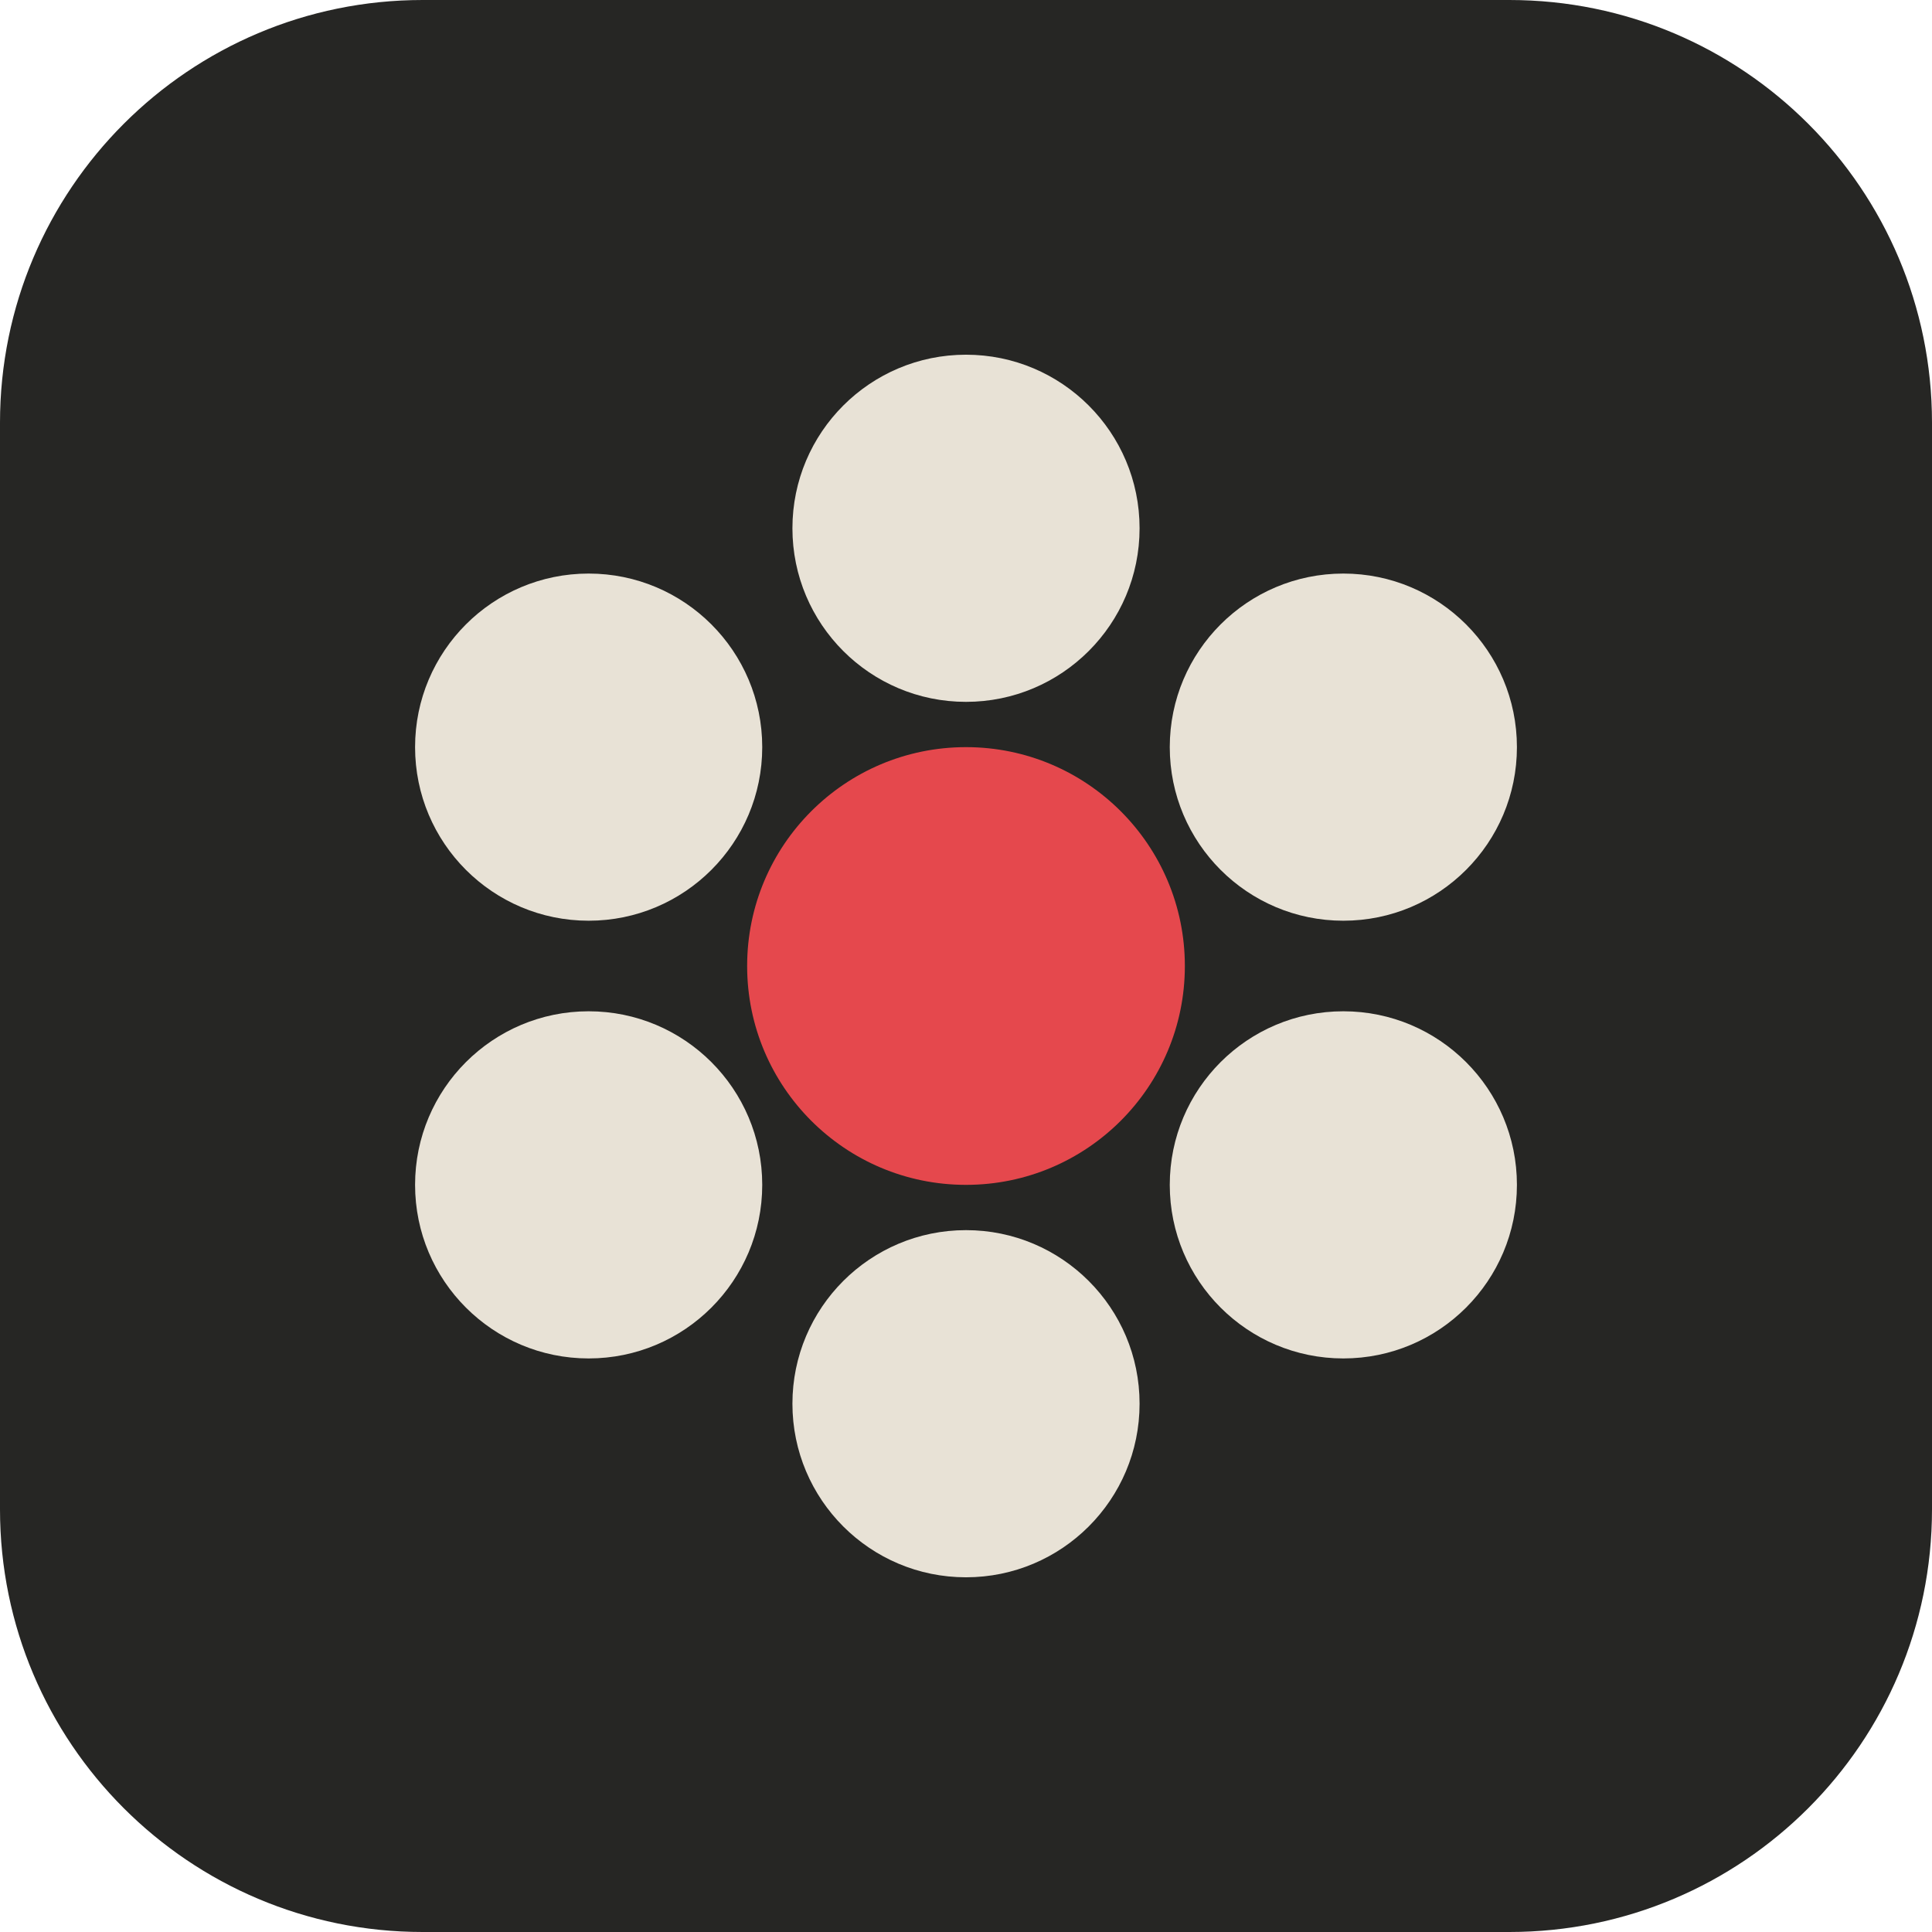
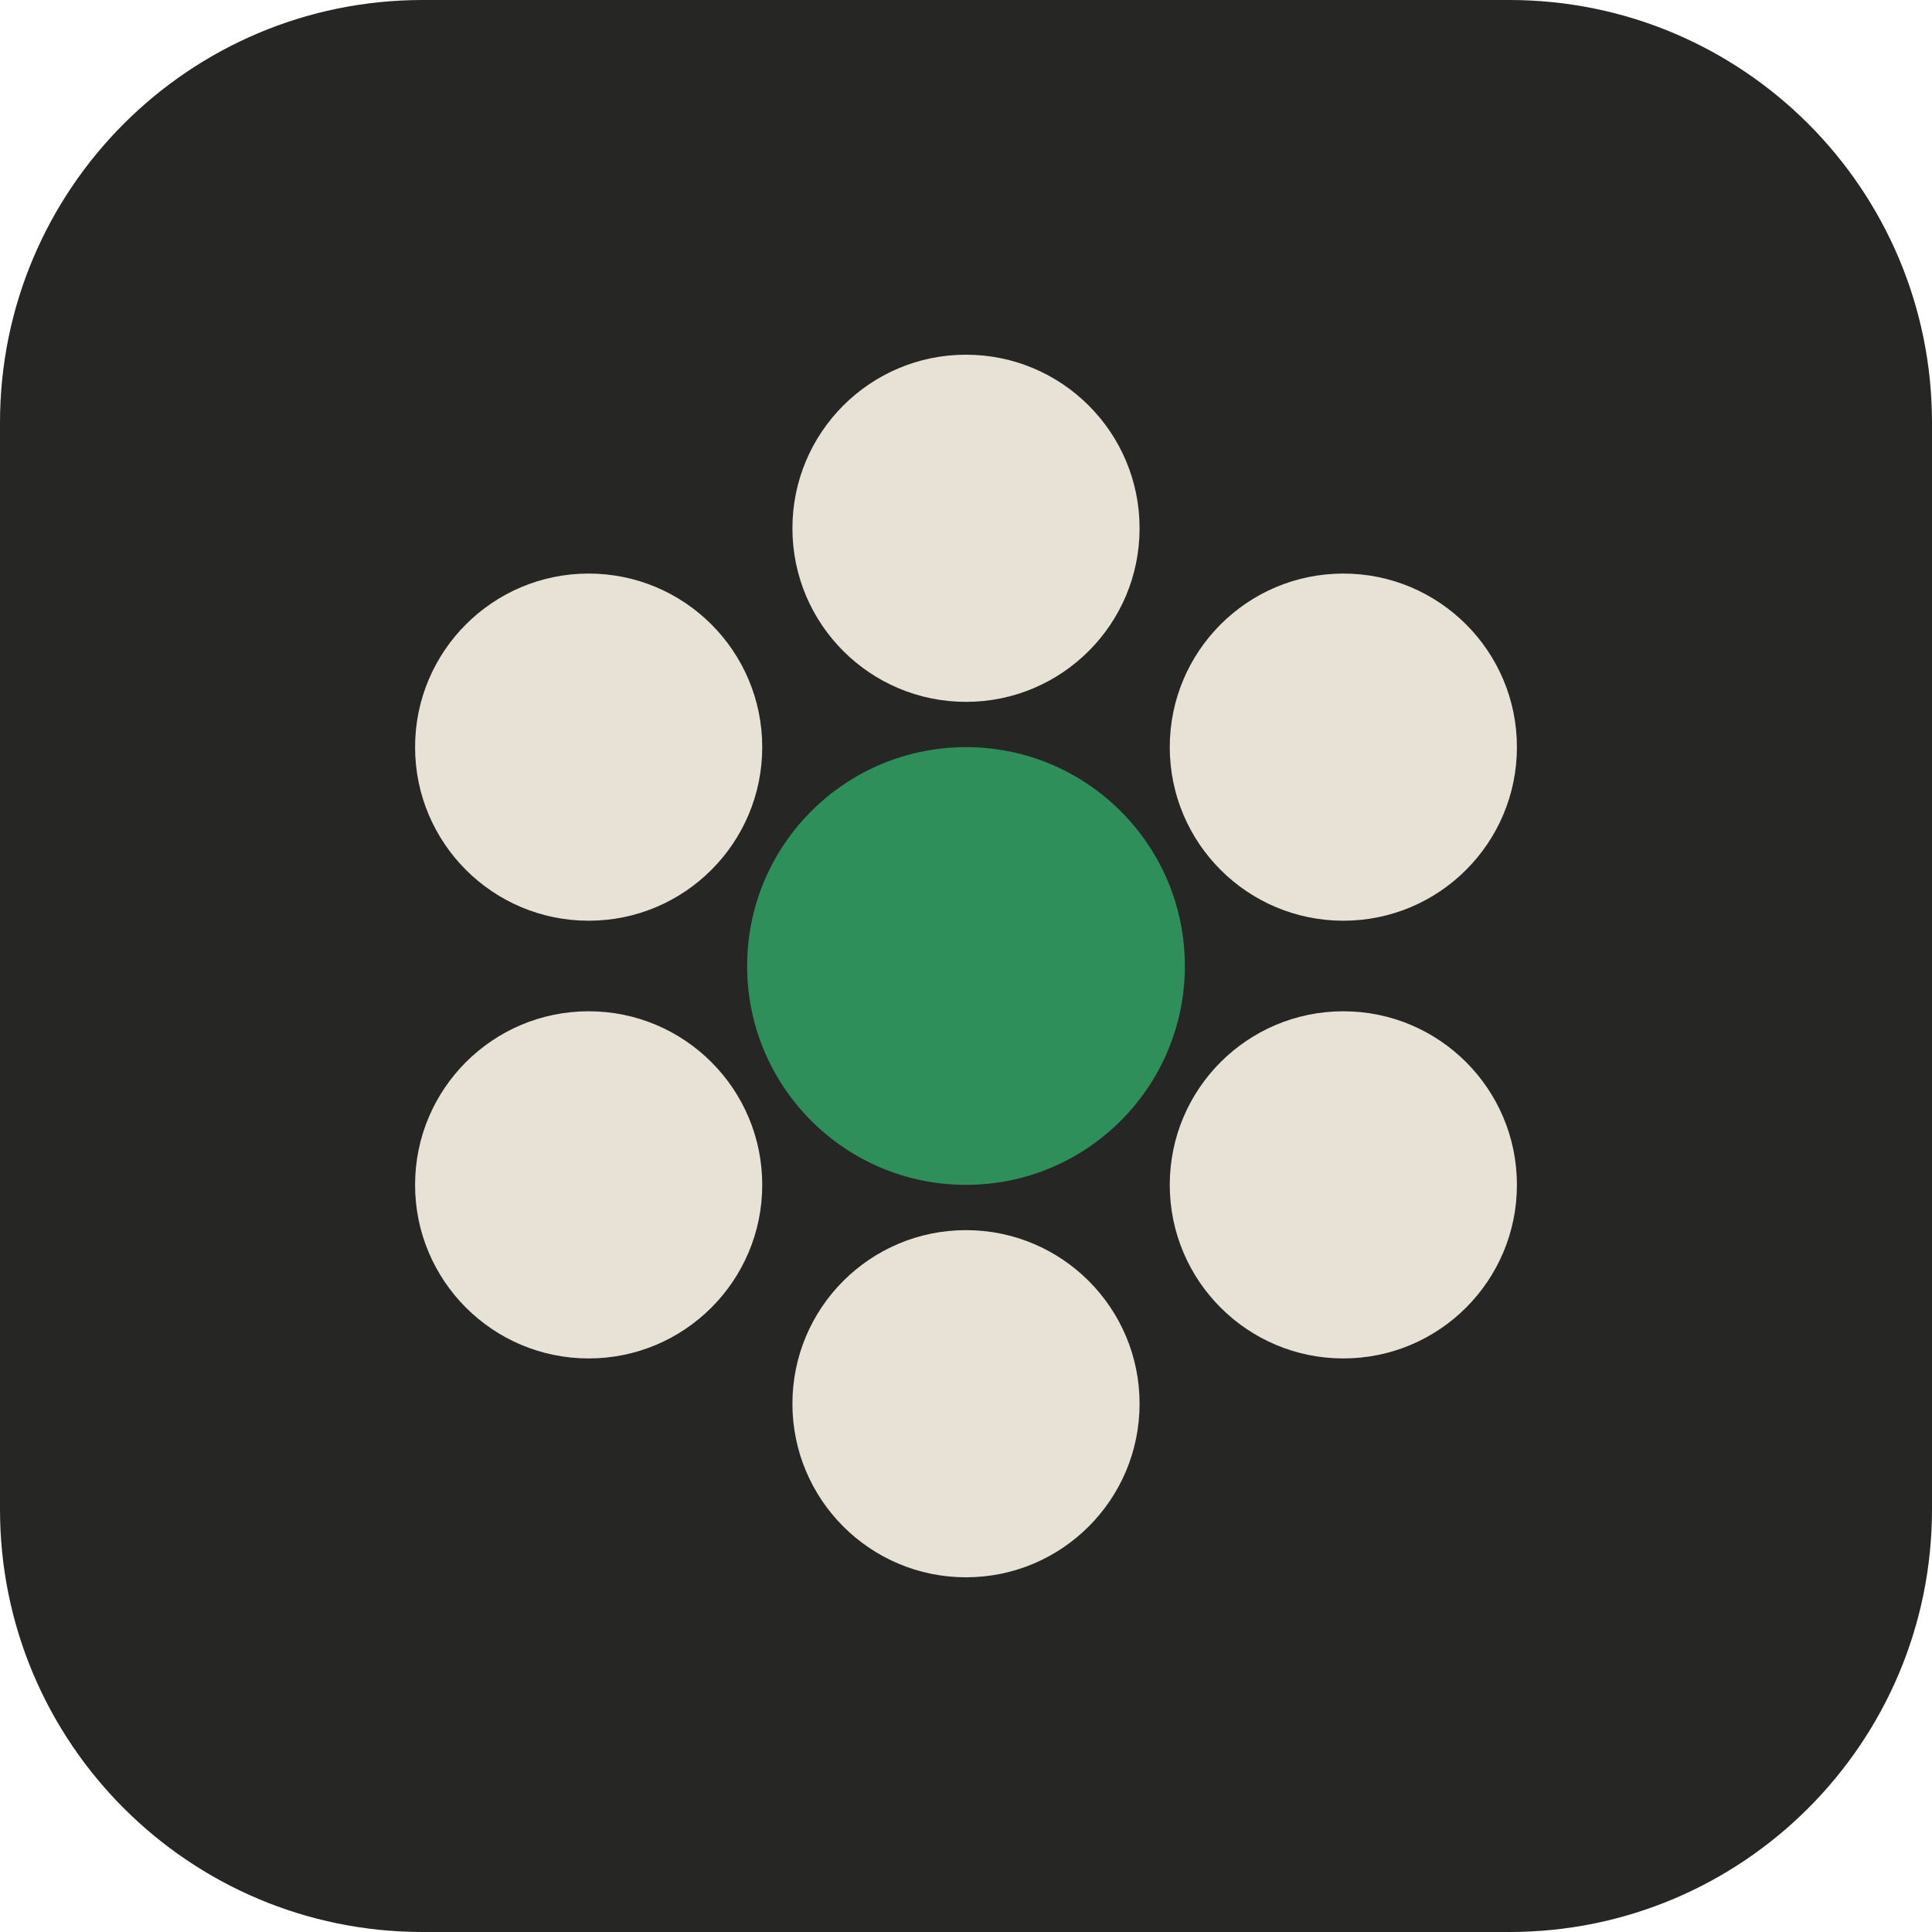
<svg xmlns="http://www.w3.org/2000/svg" viewBox="0 0 512 512" role="img" aria-label="SwarmKit">
  <rect width="512" height="512" rx="112" fill="#262624" />
  <g fill="#e8e2d6">
    <circle cx="256" cy="140" r="46" />
    <circle cx="356" cy="198" r="46" />
    <circle cx="356" cy="314" r="46" />
    <circle cx="256" cy="372" r="46" />
    <circle cx="156" cy="314" r="46" />
    <circle cx="156" cy="198" r="46" />
  </g>
-   <circle cx="256" cy="256" r="58" fill="#e5484d" />
+   <circle cx="256" cy="256" r="58" fill="#2f8f5b" />
</svg>
